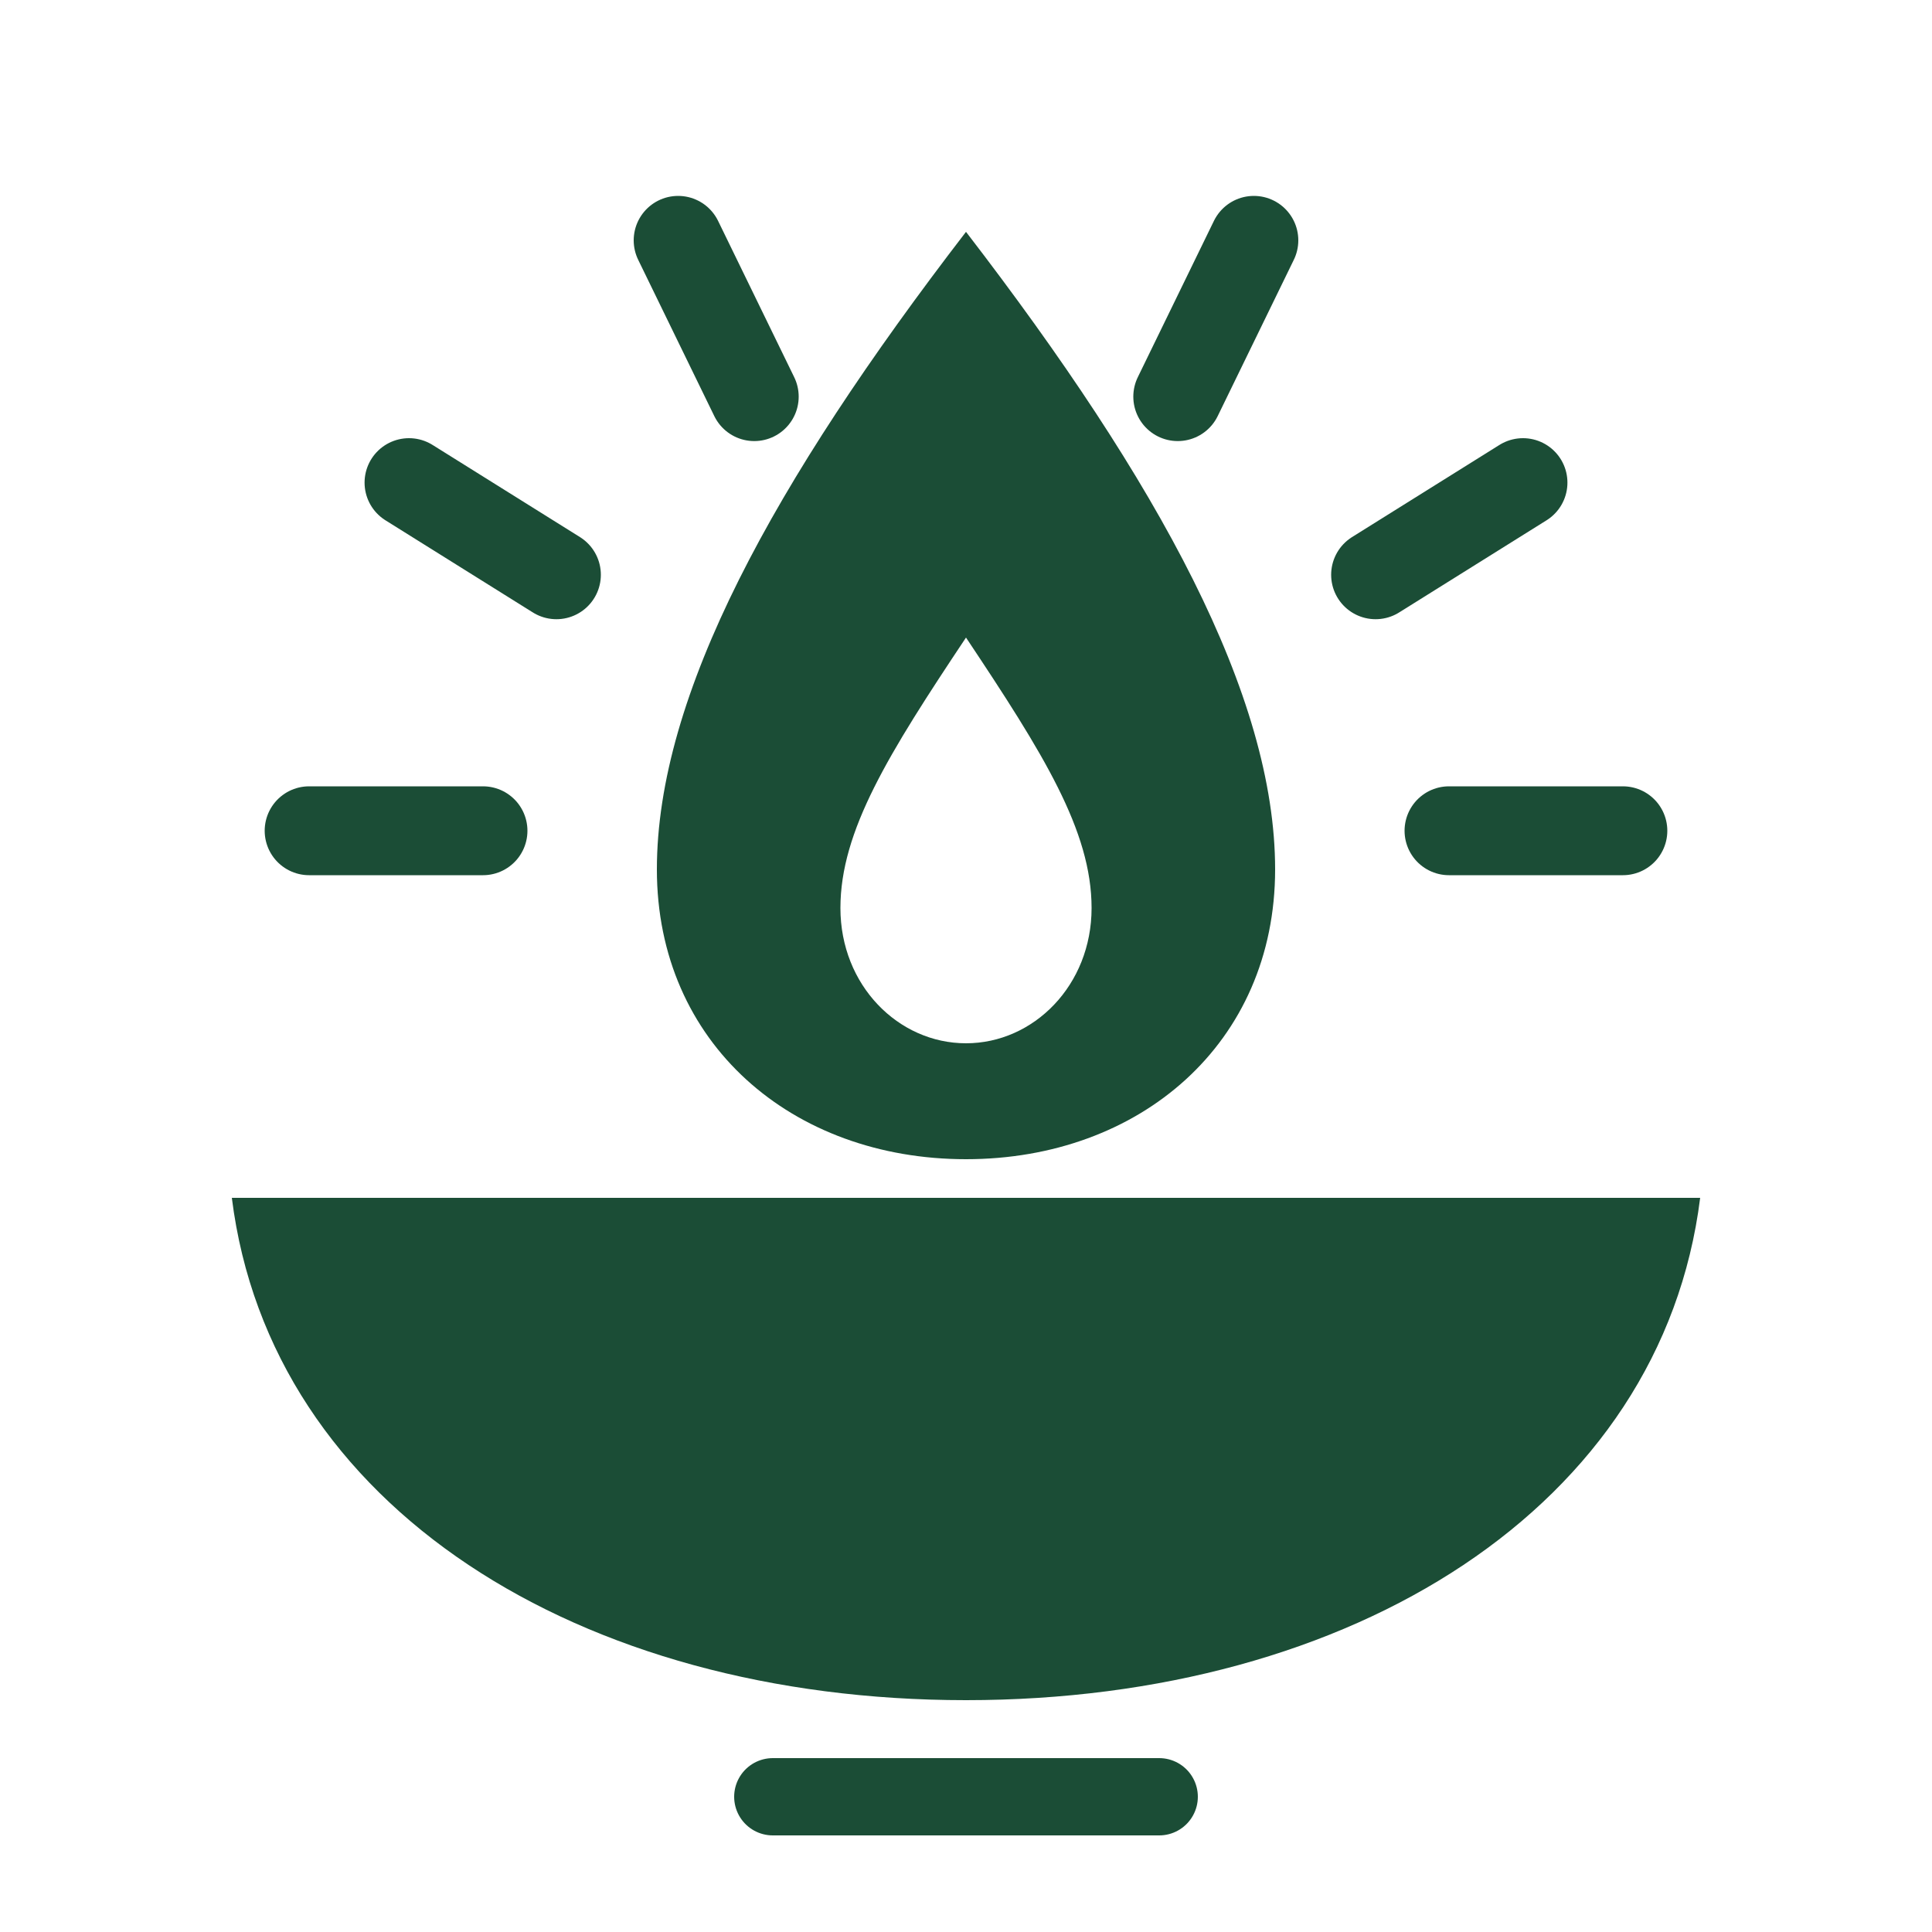
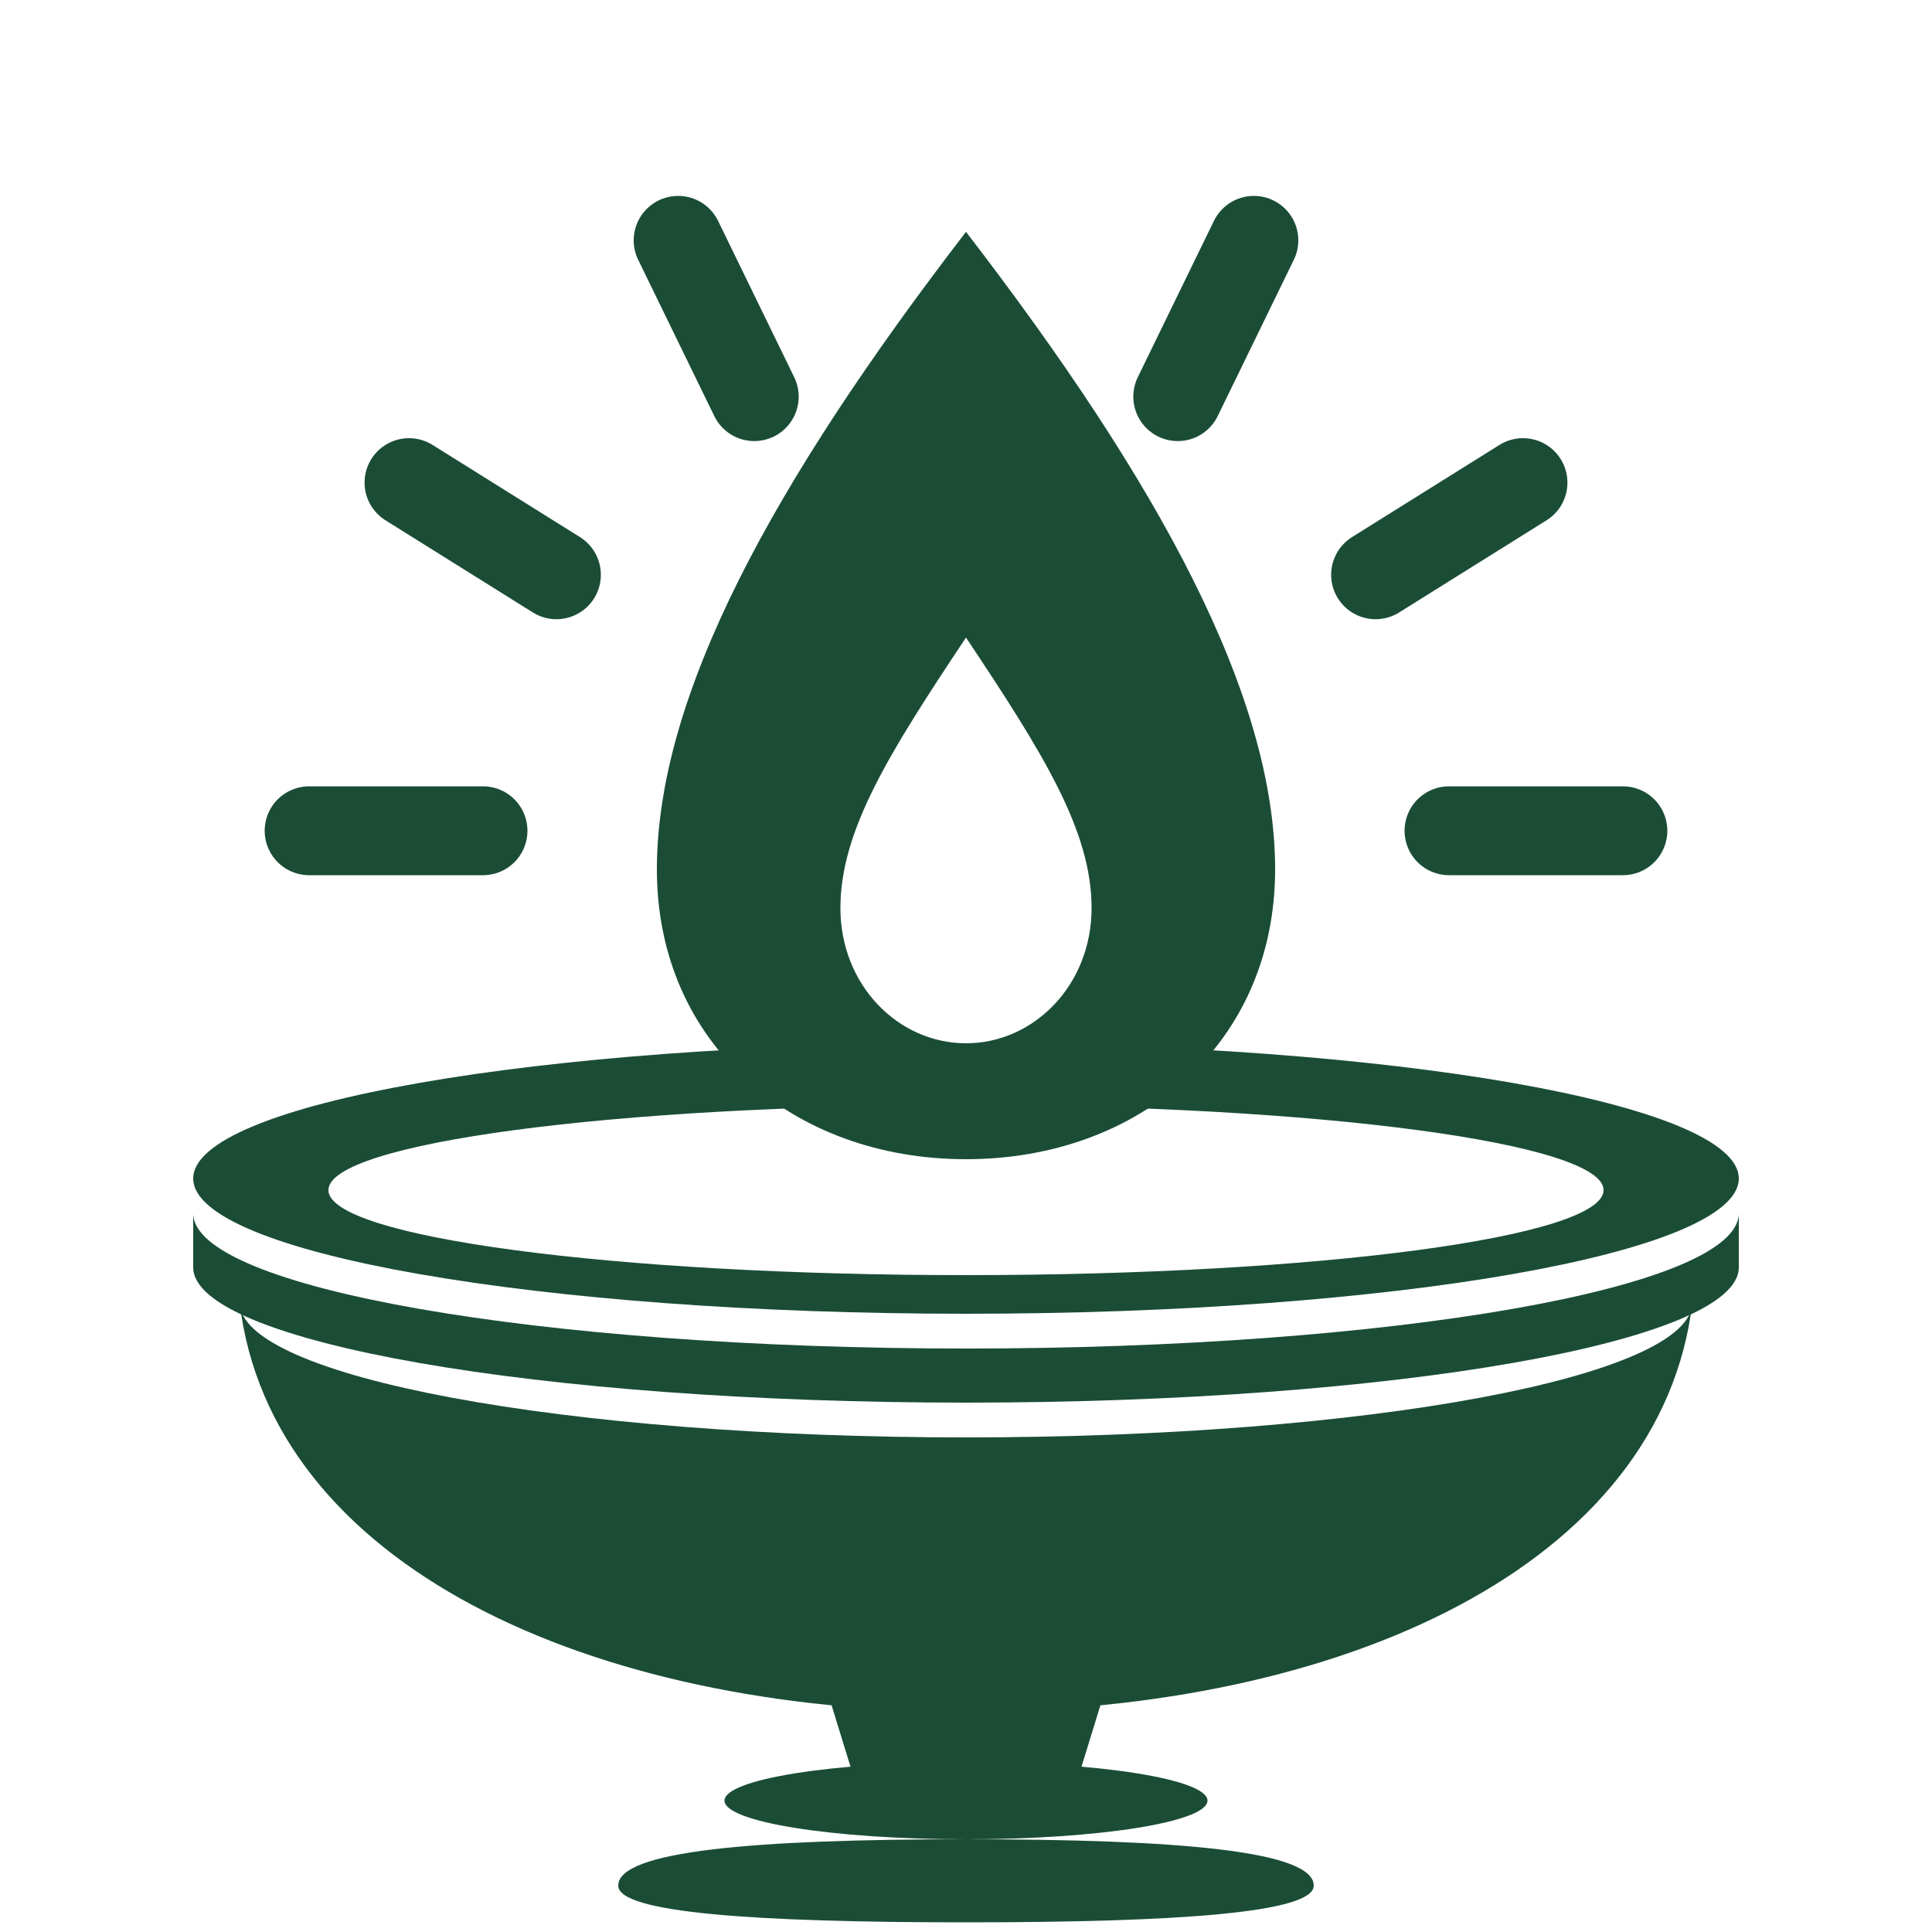
<svg xmlns="http://www.w3.org/2000/svg" viewBox="0 0 100 100" width="100" height="100">
  <path d="M25.00 43.00 L16.00 43.00 M28.80 29.75 L21.17 24.98 M39.04 20.53 L35.10 12.44 M60.96 20.53 L64.90 12.44 M71.20 29.75 L78.83 24.98 M75.00 43.00 L84.00 43.00" fill="none" stroke="#1b4d36" stroke-width="4.6" stroke-linecap="round" />
+   <path fill-rule="evenodd" fill="#1b4d36" d="M10 61 A40 7 0 1 0 90 61 A40 7 0 1 0 10 61 Z M17 61.6 A33 4.4 0 1 0 83 61.6 A33 4.4 0 1 0 17 61.6 Z" />
  <path fill-rule="evenodd" fill="#1b4d36" d="M50 12 C60 25 66 36 66 45 C66 54 59 60 50 60 C41 60 34 54 34 45 C34 36 40 25 50 12 Z M50 33 C54 39 56.5 43 56.5 47 C56.5 51 53.5 54 50 54 C46.5 54 43.5 51 43.5 47 C43.5 43 46 39 50 33 Z" />
-   <path fill="#1b4d36" d="M12 62 H88 C86 78 70 88 50 88 C30 88 14 78 12 62 Z" />
-   <path d="M40 93 H60" stroke="#1b4d36" stroke-width="4" stroke-linecap="round" />
+   <path fill="#1b4d36" d="M10 62.8 A40 7 0 0 0 90 62.8 L90 65.6 A40 7 0 0 1 10 65.6 Z" />
+   <path fill="#1b4d36" d="M42.5 86.5 H57.5 L55.5 93 H44.5 Z" />
+   <path fill="#1b4d36" d="M12.4 67.4 C14 81 30.5 88.6 50 88.6 C69.5 88.6 86 81 87.6 67.4 A37.6 7 0 0 1 12.4 67.4 Z" />
+   <path fill="#1b4d36" d="M37.5 93.2 A12.5 2 0 1 0 62.5 93.2 A12.5 2 0 1 0 37.5 93.2 Z" />
+   <path fill="#1b4d36" d="M32 97.6 C32 95.8 39 95.2 50 95.2 C61 95.2 68 95.8 68 97.6 C68 99 61 99.5 50 99.5 C39 99.5 32 99 32 97.6 Z" />
</svg>
